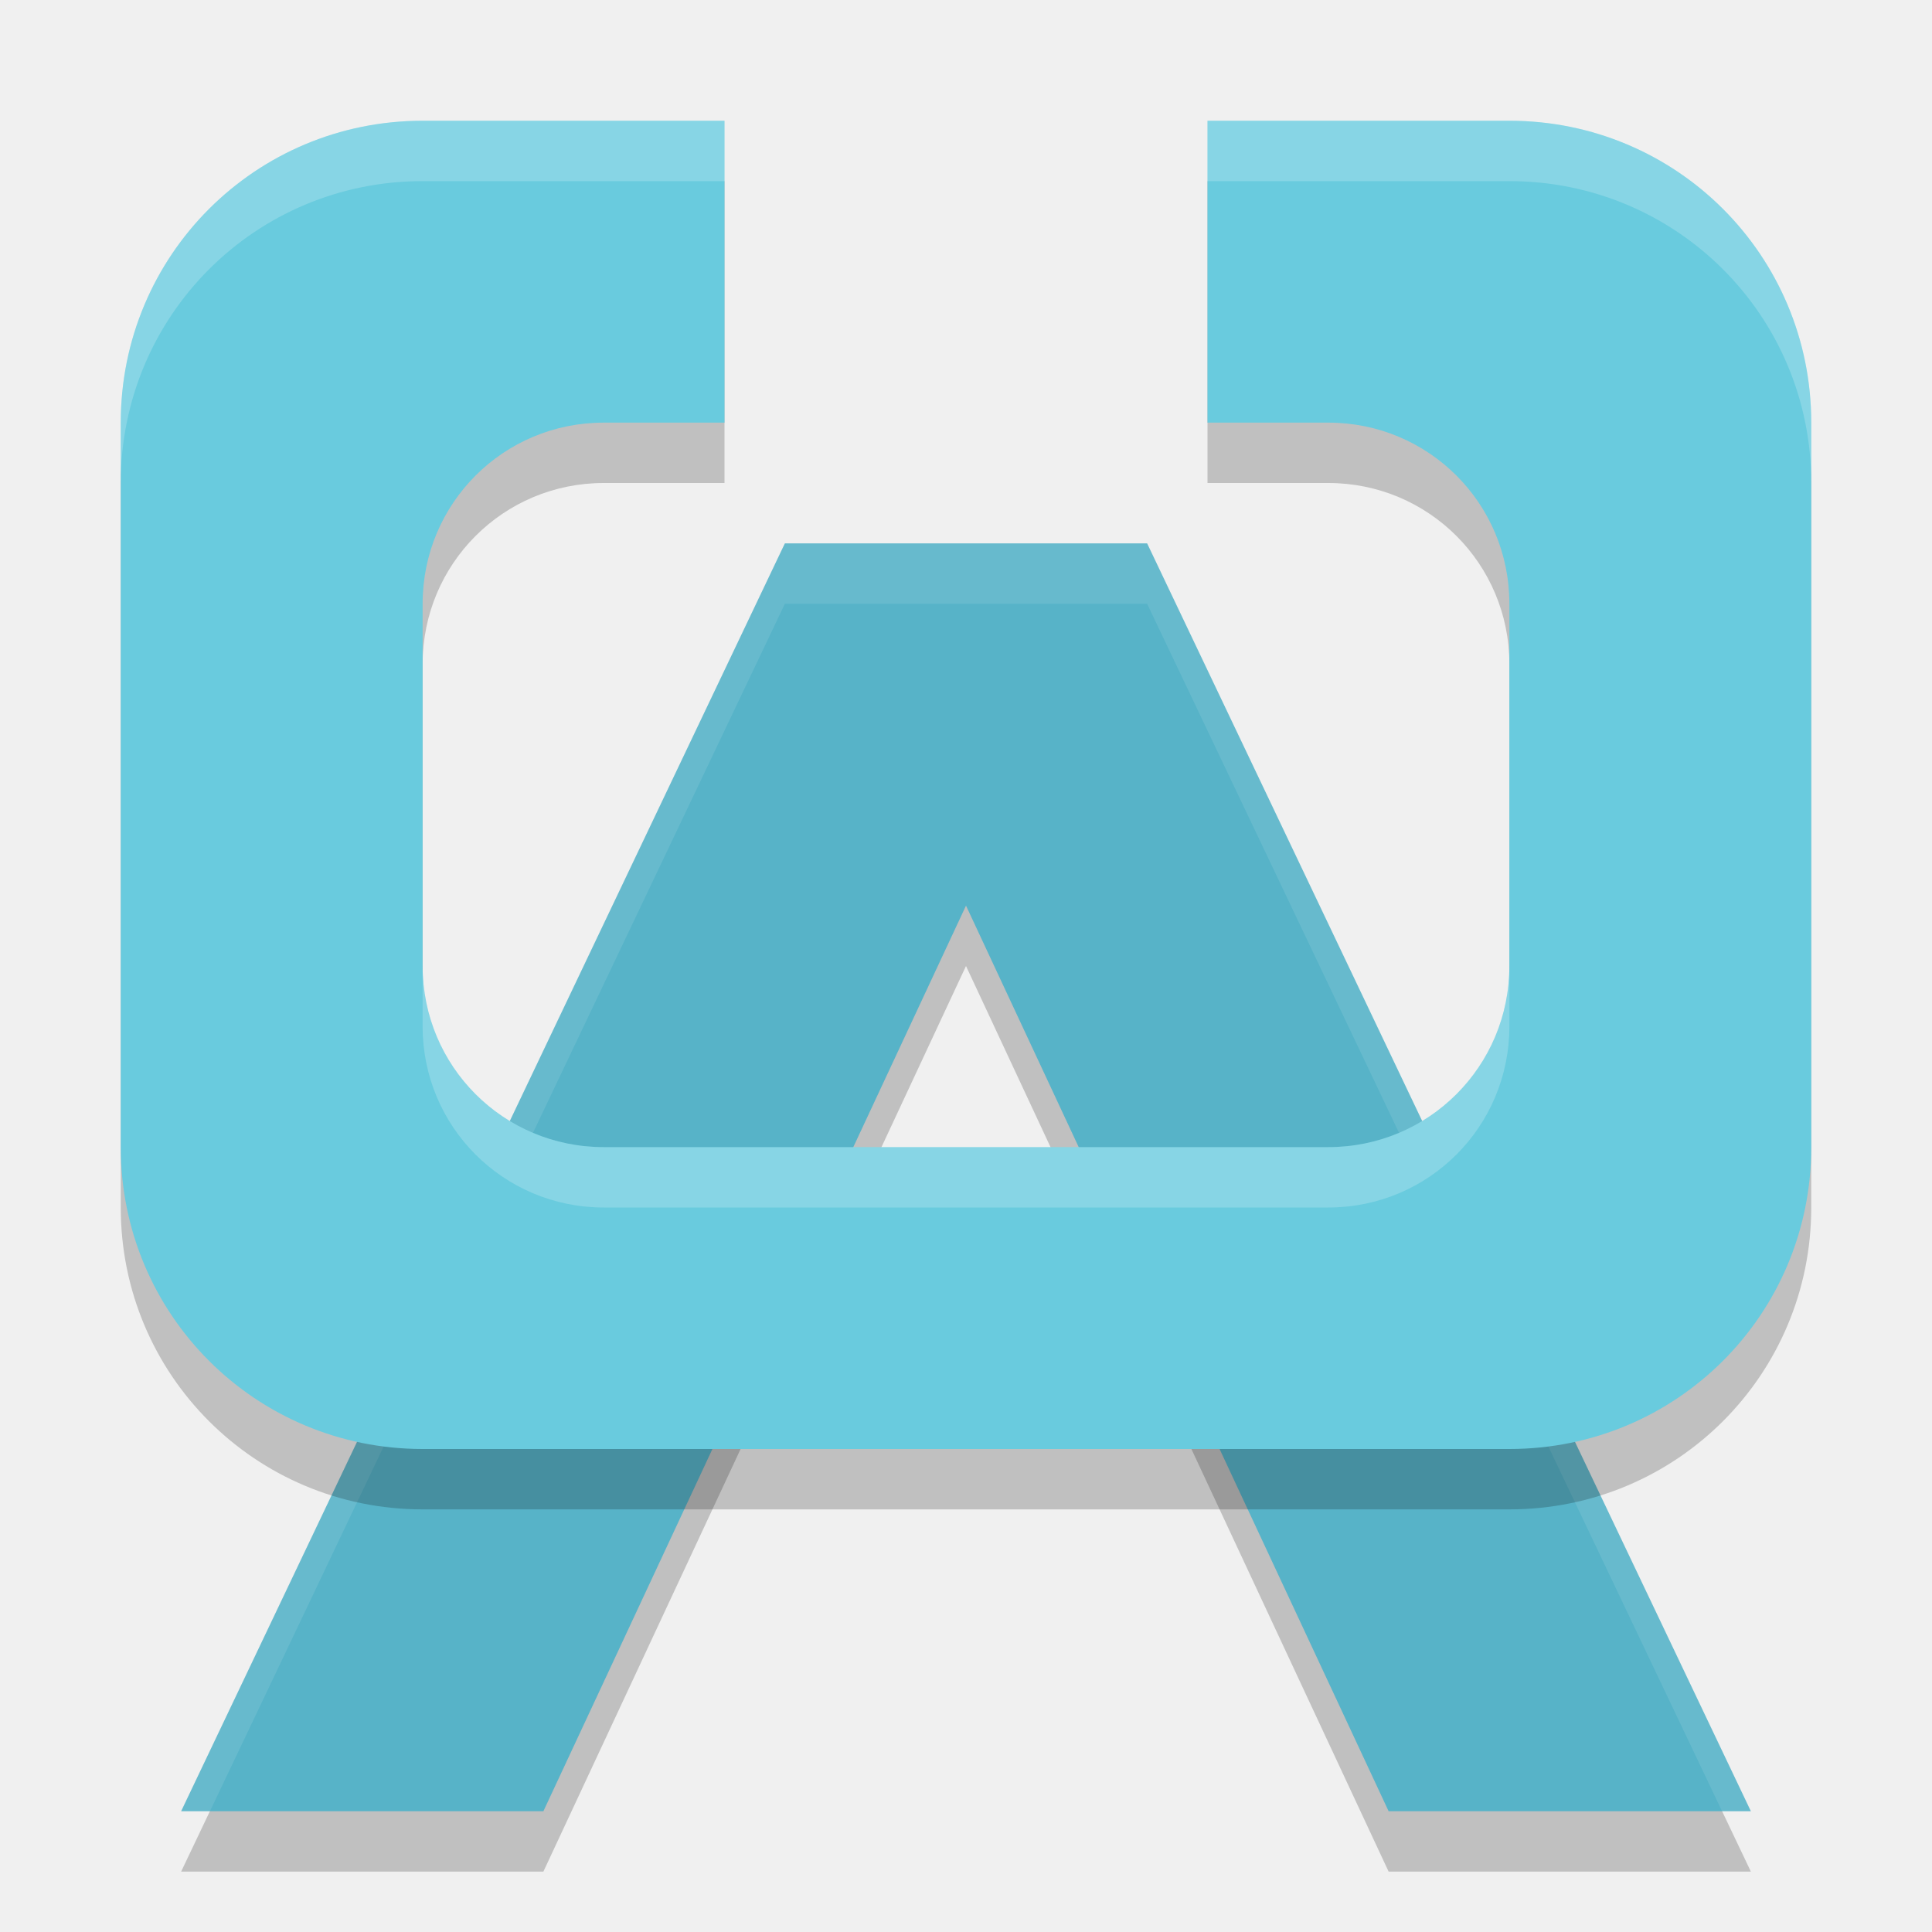
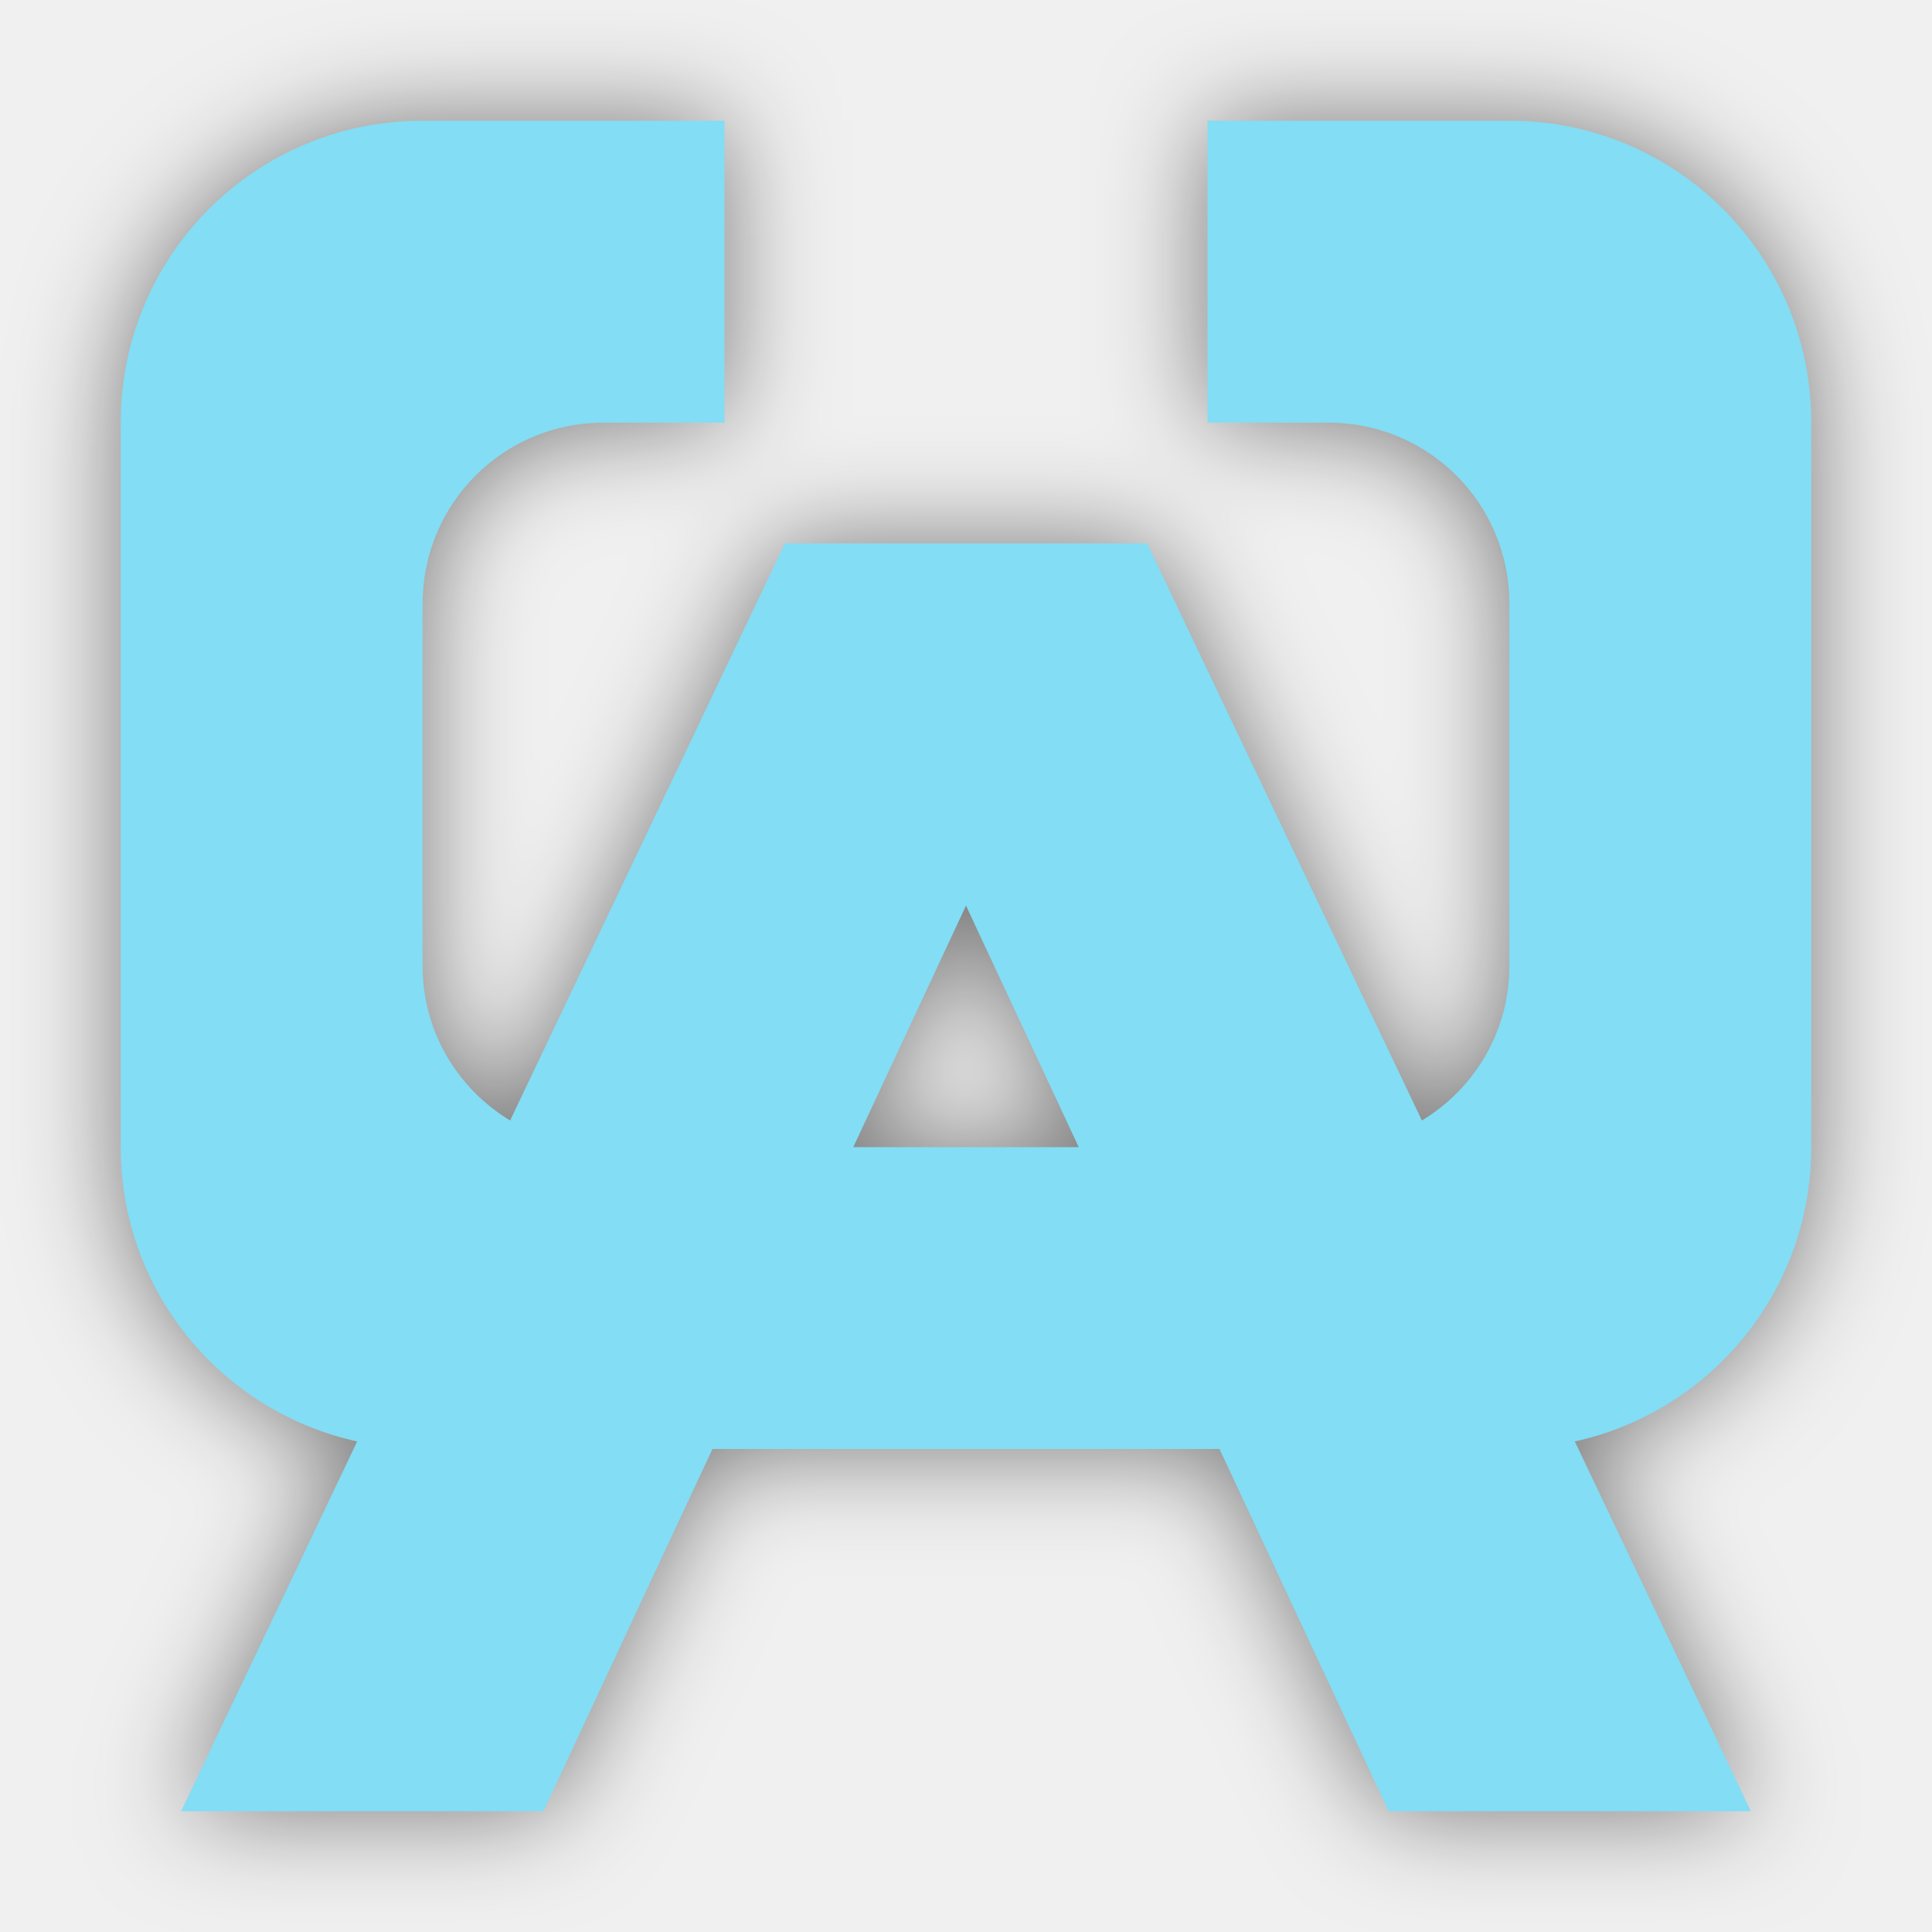
- <svg xmlns="http://www.w3.org/2000/svg" width="32" height="32" version="1.1">
-   <path d="m3 31h6l7-15 7 15h6l-10-21h-6z" style="opacity:.2" />
-   <path d="m3 30h6l7-15 7 15h6l-10-21h-6z" style="fill:#57b3c8" />
-   <path d="m13 9-10 21h0.477l9.523-20h6l9.523 20h0.477l-10-21h-6z" style="fill:#ffffff;opacity:.1" />
-   <path d="m7 3c-2.77 0-5 2.23-5 5v12c0 2.77 2.23 5 5 5h18c2.77 0 5-2.23 5-5v-12c0-2.77-2.23-5-5-5h-5v5h2c1.662 0 3 1.338 3 3v6c0 1.662-1.338 3-3 3h-12c-1.662 0-3-1.338-3-3v-6c0-1.662 1.338-3 3-3h2v-5z" style="opacity:.2" />
-   <path d="m7 2c-2.77 0-5 2.23-5 5v12c0 2.77 2.23 5 5 5h18c2.77 0 5-2.23 5-5v-12c0-2.77-2.23-5-5-5h-5v5h2c1.662 0 3 1.338 3 3v6c0 1.662-1.338 3-3 3h-12c-1.662 0-3-1.338-3-3v-6c0-1.662 1.338-3 3-3h2v-5h-5z" style="fill:#69cbde" />
-   <path d="m7 2c-2.77 0-5 2.23-5 5v1c0-2.77 2.23-5 5-5h5v-1h-5zm13 0v1h5c2.77 0 5 2.23 5 5v-1c0-2.77-2.23-5-5-5h-5zm-13 14v1c0 1.662 1.338 3 3 3h12c1.662 0 3-1.338 3-3v-1c0 1.662-1.338 3-3 3h-12c-1.662 0-3-1.338-3-3z" style="fill:#ffffff;opacity:.2" />
+ <svg xmlns="http://www.w3.org/2000/svg" width="32" height="32" version="1.1" id="svg14">
+   <defs id="defs18">
+     <filter style="color-interpolation-filters:sRGB" id="filter866" x="-0.075" width="1.15" y="-0.075" height="1.15">
+       <feGaussianBlur stdDeviation="0.875" id="feGaussianBlur868" />
+     </filter>
+   </defs>
+   <path id="path4-3" style="fill:#000000;fill-opacity:1;filter:url(#filter866);opacity:0.5" d="m 7,2 c -2.77,0 -5,2.23 -5,5 V 19 c 0,2.396 1.672,4.381 3.916,4.875 L 3,30 h 6 l 2.801,-6 h 8.398 L 23,30 h 6 L 26.084,23.875 C 28.328,23.381 30,21.396 30,19 V 7 c 0,-2.77 -2.23,-5 -5,-5 h -5 v 5 h 2 c 1.662,0 3,1.338 3,3 v 6 c 0,1.091 -0.583,2.034 -1.449,2.559 L 19,9 H 13 L 8.449,18.559 C 7.583,18.034 7,17.091 7,16 V 10 C 7,8.338 8.338,7 10,7 h 2 v -5 z M 16,15 l 1.867,4 h -3.734 z" />
+   <path id="path4" style="fill:#83ddf4;fill-opacity:1" d="M 7 2 C 4.23 2 2 4.23 2 7 L 2 19 C 2 21.396 3.672 23.381 5.916 23.875 L 3 30 L 9 30 L 11.801 24 L 20.199 24 L 23 30 L 29 30 L 26.084 23.875 C 28.328 23.381 30 21.396 30 19 L 30 7 C 30 4.23 27.77 2 25 2 L 20 2 L 20 7 L 22 7 C 23.662 7 25 8.338 25 10 L 25 16 C 25 17.091 24.417 18.034 23.551 18.559 L 19 9 L 13 9 L 8.449 18.559 C 7.583 18.034 7 17.091 7 16 L 7 10 C 7 8.338 8.338 7 10 7 L 12 7 L 12 2 L 7 2 z M 16 15 L 17.867 19 L 14.133 19 L 16 15 z " />
</svg>
